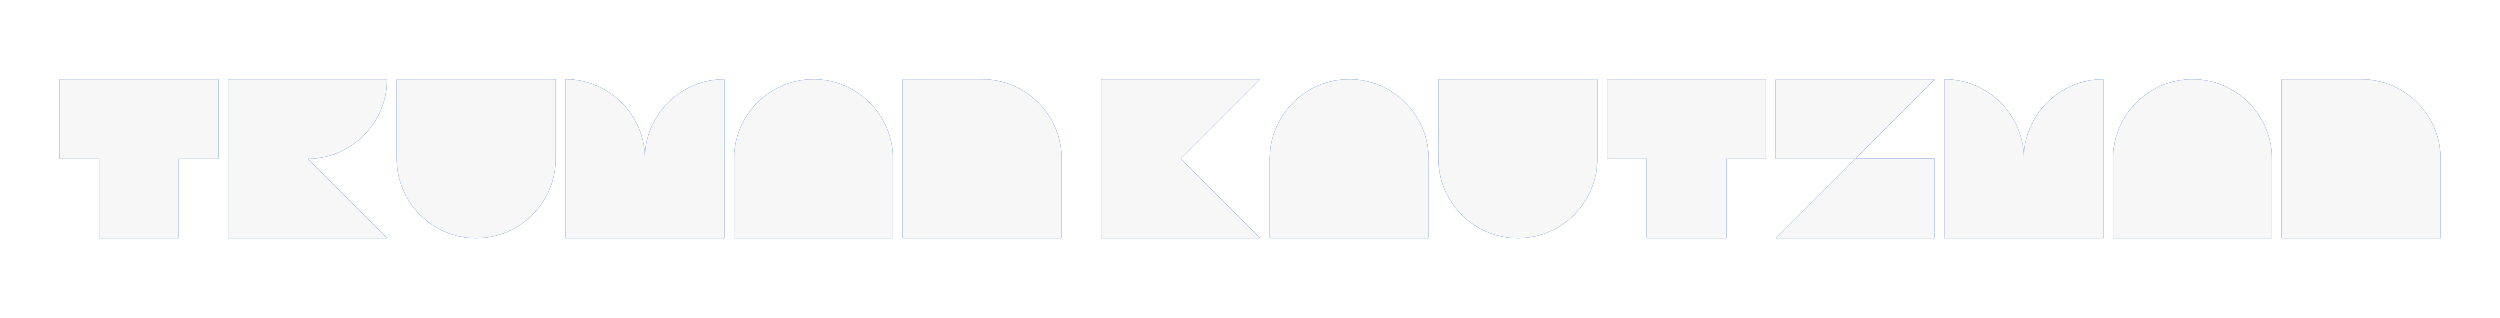
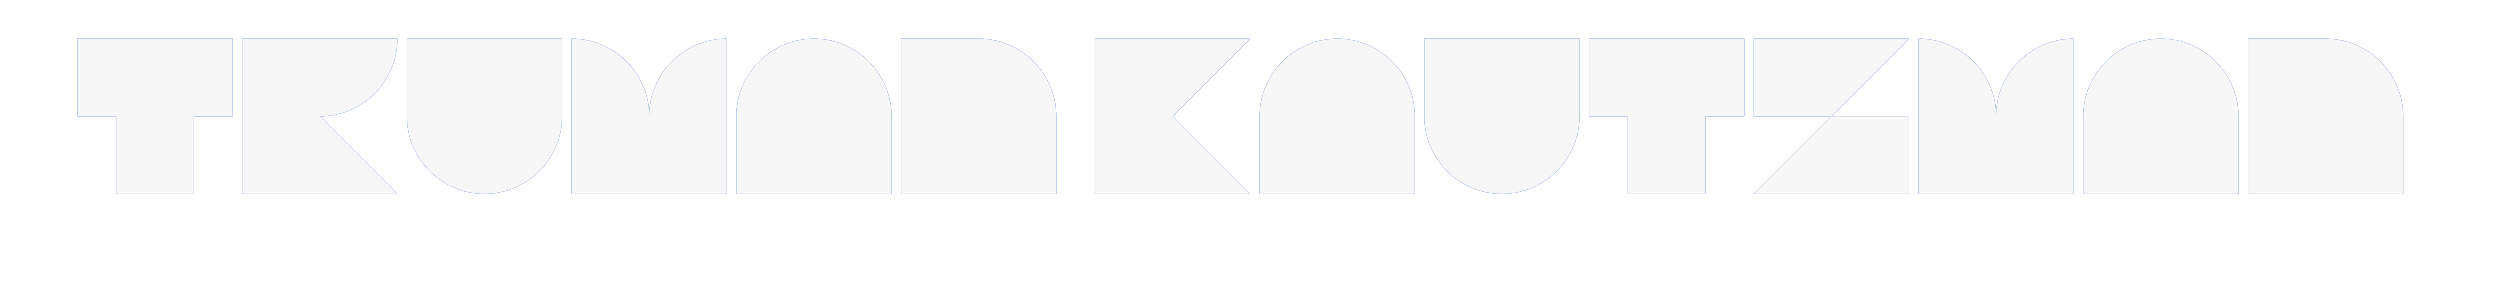
- <svg xmlns="http://www.w3.org/2000/svg" viewBox="0 0 504 64">
-   <path d="M 12 16 L 44 16 L 44 32 L 36 32 L 36 48 L 20 48 L 20 32 L 12 32 L 12 16 Z M 222 16 L 254 16 L 238 32 L 254 48 L 222 48 L 222 16 Z M 46 16 L 78 16 C 78 24.8 70.8 32 62 32 L 78 48 L 46 48 L 46 16 Z M 80 16 L 112 16 L 112 32 C 112 40.8 104.8 48 96 48 C 87.2 48 80 40.8 80 32 L 80 16 Z M 164 16 C 172.8 16 180 23.2 180 32 L 180 48 L 148 48 L 148 32 C 148 23.2 155.2 16 164 16 Z M 182 16 L 198 16 C 206.8 16 214 23.2 214 32 L 214 48 L 182 48 L 182 16 Z M 392 16 C 400.8 16 408 23.2 408 32 C 408 23.2 415.2 16 424 16 L 424 48 L 392 48 L 392 16 Z M 442 16 C 450.8 16 458 23.2 458 32 L 458 48 L 426 48 L 426 32 C 426 23.2 433.2 16 442 16 Z M 460 16 L 476 16 C 484.8 16 492 23.2 492 32 L 492 48 L 460 48 L 460 16 Z M 272 16 C 280.8 16 288 23.2 288 32 L 288 48 L 256 48 L 256 32 C 256 23.2 263.2 16 272 16 Z M 290 16 L 322 16 L 322 32 C 322 40.8 314.8 48 306 48 C 297.2 48 290 40.8 290 32 L 290 16 Z M 348 48 L 332 48 L 332 32 L 324 32 L 324 16 L 356 16 L 356 32 L 348 32 L 348 48 Z M 358 16 L 390 16 L 374 32 L 358 32 L 358 16 Z M 358 48 L 374 32 L 390 32 L 390 48 L 358 48 Z M 114 16 C 122.8 16 130 23.2 130 32 C 130 23.2 137.2 16 146 16 L 146 48 L 114 48 L 114 16 Z" style="fill: rgb(15, 73, 189); transition: transform 0.1s ease-out;" id="fade-3" />
-   <path d="M 12 16 L 44 16 L 44 32 L 36 32 L 36 48 L 20 48 L 20 32 L 12 32 L 12 16 Z M 222 16 L 254 16 L 238 32 L 254 48 L 222 48 L 222 16 Z M 46 16 L 78 16 C 78 24.8 70.8 32 62 32 L 78 48 L 46 48 L 46 16 Z M 80 16 L 112 16 L 112 32 C 112 40.8 104.8 48 96 48 C 87.2 48 80 40.8 80 32 L 80 16 Z M 164 16 C 172.8 16 180 23.2 180 32 L 180 48 L 148 48 L 148 32 C 148 23.2 155.2 16 164 16 Z M 182 16 L 198 16 C 206.8 16 214 23.2 214 32 L 214 48 L 182 48 L 182 16 Z M 392 16 C 400.8 16 408 23.2 408 32 C 408 23.2 415.2 16 424 16 L 424 48 L 392 48 L 392 16 Z M 442 16 C 450.8 16 458 23.2 458 32 L 458 48 L 426 48 L 426 32 C 426 23.2 433.2 16 442 16 Z M 460 16 L 476 16 C 484.8 16 492 23.2 492 32 L 492 48 L 460 48 L 460 16 Z M 272 16 C 280.8 16 288 23.2 288 32 L 288 48 L 256 48 L 256 32 C 256 23.2 263.2 16 272 16 Z M 290 16 L 322 16 L 322 32 C 322 40.8 314.8 48 306 48 C 297.2 48 290 40.8 290 32 L 290 16 Z M 348 48 L 332 48 L 332 32 L 324 32 L 324 16 L 356 16 L 356 32 L 348 32 L 348 48 Z M 358 16 L 390 16 L 374 32 L 358 32 L 358 16 Z M 358 48 L 374 32 L 390 32 L 390 48 L 358 48 Z M 114 16 C 122.8 16 130 23.2 130 32 C 130 23.2 137.2 16 146 16 L 146 48 L 114 48 L 114 16 Z" style="fill: rgb(92, 131, 208); transition: transform 0.1s ease-out;" id="fade-2" />
-   <path d="M 12 16 L 44 16 L 44 32 L 36 32 L 36 48 L 20 48 L 20 32 L 12 32 L 12 16 Z M 222 16 L 254 16 L 238 32 L 254 48 L 222 48 L 222 16 Z M 46 16 L 78 16 C 78 24.8 70.8 32 62 32 L 78 48 L 46 48 L 46 16 Z M 80 16 L 112 16 L 112 32 C 112 40.8 104.8 48 96 48 C 87.2 48 80 40.8 80 32 L 80 16 Z M 164 16 C 172.8 16 180 23.2 180 32 L 180 48 L 148 48 L 148 32 C 148 23.2 155.2 16 164 16 Z M 182 16 L 198 16 C 206.8 16 214 23.2 214 32 L 214 48 L 182 48 L 182 16 Z M 392 16 C 400.8 16 408 23.2 408 32 C 408 23.2 415.2 16 424 16 L 424 48 L 392 48 L 392 16 Z M 442 16 C 450.8 16 458 23.2 458 32 L 458 48 L 426 48 L 426 32 C 426 23.2 433.2 16 442 16 Z M 460 16 L 476 16 C 484.8 16 492 23.2 492 32 L 492 48 L 460 48 L 460 16 Z M 272 16 C 280.8 16 288 23.2 288 32 L 288 48 L 256 48 L 256 32 C 256 23.2 263.2 16 272 16 Z M 290 16 L 322 16 L 322 32 C 322 40.8 314.8 48 306 48 C 297.2 48 290 40.8 290 32 L 290 16 Z M 348 48 L 332 48 L 332 32 L 324 32 L 324 16 L 356 16 L 356 32 L 348 32 L 348 48 Z M 358 16 L 390 16 L 374 32 L 358 32 L 358 16 Z M 358 48 L 374 32 L 390 32 L 390 48 L 358 48 Z M 114 16 C 122.8 16 130 23.2 130 32 C 130 23.2 137.2 16 146 16 L 146 48 L 114 48 L 114 16 Z" style="fill: rgb(172, 191, 228); transition: transform 0.1s ease-out;" id="fade-1" />
-   <path d="M 12 16 L 44 16 L 44 32 L 36 32 L 36 48 L 20 48 L 20 32 L 12 32 L 12 16 Z M 222 16 L 254 16 L 238 32 L 254 48 L 222 48 L 222 16 Z M 46 16 L 78 16 C 78 24.8 70.8 32 62 32 L 78 48 L 46 48 L 46 16 Z M 80 16 L 112 16 L 112 32 C 112 40.8 104.8 48 96 48 C 87.2 48 80 40.8 80 32 L 80 16 Z M 164 16 C 172.8 16 180 23.2 180 32 L 180 48 L 148 48 L 148 32 C 148 23.2 155.2 16 164 16 Z M 182 16 L 198 16 C 206.8 16 214 23.2 214 32 L 214 48 L 182 48 L 182 16 Z M 392 16 C 400.8 16 408 23.2 408 32 C 408 23.2 415.2 16 424 16 L 424 48 L 392 48 L 392 16 Z M 442 16 C 450.8 16 458 23.2 458 32 L 458 48 L 426 48 L 426 32 C 426 23.2 433.2 16 442 16 Z M 460 16 L 476 16 C 484.8 16 492 23.2 492 32 L 492 48 L 460 48 L 460 16 Z M 272 16 C 280.8 16 288 23.2 288 32 L 288 48 L 256 48 L 256 32 C 256 23.2 263.2 16 272 16 Z M 290 16 L 322 16 L 322 32 C 322 40.8 314.8 48 306 48 C 297.2 48 290 40.8 290 32 L 290 16 Z M 348 48 L 332 48 L 332 32 L 324 32 L 324 16 L 356 16 L 356 32 L 348 32 L 348 48 Z M 358 16 L 390 16 L 374 32 L 358 32 L 358 16 Z M 358 48 L 374 32 L 390 32 L 390 48 L 358 48 Z M 114 16 C 122.8 16 130 23.2 130 32 C 130 23.2 137.2 16 146 16 L 146 48 L 114 48 L 114 16 Z" style="fill: rgb(247, 247, 247); transition: transform 0.1s ease-out;" id="top" />
+ <svg xmlns="http://www.w3.org/2000/svg" viewBox="0 0 516 60">
+   <path d="M 16 8 L 48 8 L 48 24 L 40 24 L 40 40 L 24 40 L 24 24 L 16 24 L 16 8 Z M 226 8 L 258 8 L 242 24 L 258 40 L 226 40 L 226 8 Z M 50 8 L 82 8 C 82 16.8 74.8 24 66 24 L 82 40 L 50 40 L 50 8 Z M 84 8 L 116 8 L 116 24 C 116 32.8 108.8 40 100 40 C 91.2 40 84 32.8 84 24 L 84 8 Z M 168 8 C 176.8 8 184 15.2 184 24 L 184 40 L 152 40 L 152 24 C 152 15.2 159.2 8 168 8 Z M 186 8 L 202 8 C 210.8 8 218 15.2 218 24 L 218 40 L 186 40 L 186 8 Z M 396 8 C 404.8 8 412 15.2 412 24 C 412 15.2 419.2 8 428 8 L 428 40 L 396 40 L 396 8 Z M 446 8 C 454.8 8 462 15.2 462 24 L 462 40 L 430 40 L 430 24 C 430 15.2 437.2 8 446 8 Z M 464 8 L 480 8 C 488.8 8 496 15.2 496 24 L 496 40 L 464 40 L 464 8 Z M 276 8 C 284.8 8 292 15.2 292 24 L 292 40 L 260 40 L 260 24 C 260 15.2 267.2 8 276 8 Z M 294 8 L 326 8 L 326 24 C 326 32.8 318.8 40 310 40 C 301.2 40 294 32.8 294 24 L 294 8 Z M 352 40 L 336 40 L 336 24 L 328 24 L 328 8 L 360 8 L 360 24 L 352 24 L 352 40 Z M 362 8 L 394 8 L 378 24 L 362 24 L 362 8 Z M 362 40 L 378 24 L 394 24 L 394 40 L 362 40 Z M 118 8 C 126.8 8 134 15.2 134 24 C 134 15.2 141.2 8 150 8 L 150 40 L 118 40 L 118 8 Z" style="fill: rgb(15, 73, 189); transition: transform 0.1s ease-out;" id="fade-3" />
+   <path d="M 16 8 L 48 8 L 48 24 L 40 24 L 40 40 L 24 40 L 24 24 L 16 24 L 16 8 Z M 226 8 L 258 8 L 242 24 L 258 40 L 226 40 L 226 8 Z M 50 8 L 82 8 C 82 16.8 74.8 24 66 24 L 82 40 L 50 40 L 50 8 Z M 84 8 L 116 8 L 116 24 C 116 32.8 108.8 40 100 40 C 91.2 40 84 32.8 84 24 L 84 8 Z M 168 8 C 176.8 8 184 15.2 184 24 L 184 40 L 152 40 L 152 24 C 152 15.2 159.2 8 168 8 Z M 186 8 L 202 8 C 210.8 8 218 15.2 218 24 L 218 40 L 186 40 L 186 8 Z M 396 8 C 404.8 8 412 15.2 412 24 C 412 15.2 419.2 8 428 8 L 428 40 L 396 40 L 396 8 Z M 446 8 C 454.8 8 462 15.2 462 24 L 462 40 L 430 40 L 430 24 C 430 15.2 437.2 8 446 8 Z M 464 8 L 480 8 C 488.8 8 496 15.2 496 24 L 496 40 L 464 40 L 464 8 Z M 276 8 C 284.8 8 292 15.2 292 24 L 292 40 L 260 40 L 260 24 C 260 15.2 267.2 8 276 8 Z M 294 8 L 326 8 L 326 24 C 326 32.8 318.8 40 310 40 C 301.2 40 294 32.8 294 24 L 294 8 Z M 352 40 L 336 40 L 336 24 L 328 24 L 328 8 L 360 8 L 360 24 L 352 24 L 352 40 Z M 362 8 L 394 8 L 378 24 L 362 24 L 362 8 Z M 362 40 L 378 24 L 394 24 L 394 40 L 362 40 Z M 118 8 C 126.8 8 134 15.2 134 24 C 134 15.2 141.2 8 150 8 L 150 40 L 118 40 L 118 8 Z" style="fill: rgb(92, 131, 208); transition: transform 0.1s ease-out;" id="fade-2" />
+   <path d="M 16 8 L 48 8 L 48 24 L 40 24 L 40 40 L 24 40 L 24 24 L 16 24 L 16 8 Z M 226 8 L 258 8 L 242 24 L 258 40 L 226 40 L 226 8 Z M 50 8 L 82 8 C 82 16.8 74.8 24 66 24 L 82 40 L 50 40 L 50 8 Z M 84 8 L 116 8 L 116 24 C 116 32.8 108.8 40 100 40 C 91.2 40 84 32.8 84 24 L 84 8 Z M 168 8 C 176.8 8 184 15.2 184 24 L 184 40 L 152 40 L 152 24 C 152 15.2 159.2 8 168 8 Z M 186 8 L 202 8 C 210.8 8 218 15.2 218 24 L 218 40 L 186 40 L 186 8 Z M 396 8 C 404.8 8 412 15.2 412 24 C 412 15.2 419.2 8 428 8 L 428 40 L 396 40 L 396 8 Z M 446 8 C 454.8 8 462 15.2 462 24 L 462 40 L 430 40 L 430 24 C 430 15.2 437.2 8 446 8 Z M 464 8 L 480 8 C 488.8 8 496 15.2 496 24 L 496 40 L 464 40 L 464 8 Z M 276 8 C 284.8 8 292 15.2 292 24 L 292 40 L 260 40 L 260 24 C 260 15.2 267.2 8 276 8 Z M 294 8 L 326 8 L 326 24 C 326 32.8 318.8 40 310 40 C 301.2 40 294 32.8 294 24 L 294 8 Z M 352 40 L 336 40 L 336 24 L 328 24 L 328 8 L 360 8 L 360 24 L 352 24 L 352 40 Z M 362 8 L 394 8 L 378 24 L 362 24 L 362 8 Z M 362 40 L 378 24 L 394 24 L 394 40 L 362 40 Z M 118 8 C 126.8 8 134 15.2 134 24 C 134 15.2 141.2 8 150 8 L 150 40 L 118 40 L 118 8 Z" style="fill: rgb(172, 191, 228); transition: transform 0.1s ease-out;" id="fade-1" />
+   <path d="M 16 8 L 48 8 L 48 24 L 40 24 L 40 40 L 24 40 L 24 24 L 16 24 L 16 8 Z M 226 8 L 258 8 L 242 24 L 258 40 L 226 40 L 226 8 Z M 50 8 L 82 8 C 82 16.8 74.8 24 66 24 L 82 40 L 50 40 L 50 8 Z M 84 8 L 116 8 L 116 24 C 116 32.8 108.8 40 100 40 C 91.2 40 84 32.8 84 24 L 84 8 Z M 168 8 C 176.8 8 184 15.2 184 24 L 184 40 L 152 40 L 152 24 C 152 15.2 159.2 8 168 8 Z M 186 8 L 202 8 C 210.8 8 218 15.2 218 24 L 218 40 L 186 40 L 186 8 Z M 396 8 C 404.8 8 412 15.2 412 24 C 412 15.2 419.2 8 428 8 L 428 40 L 396 40 L 396 8 Z M 446 8 C 454.8 8 462 15.2 462 24 L 462 40 L 430 40 L 430 24 C 430 15.2 437.2 8 446 8 Z M 464 8 L 480 8 C 488.8 8 496 15.2 496 24 L 496 40 L 464 40 L 464 8 Z M 276 8 C 284.8 8 292 15.2 292 24 L 292 40 L 260 40 L 260 24 C 260 15.2 267.2 8 276 8 Z M 294 8 L 326 8 L 326 24 C 326 32.8 318.8 40 310 40 C 301.2 40 294 32.8 294 24 L 294 8 Z M 352 40 L 336 40 L 336 24 L 328 24 L 328 8 L 360 8 L 360 24 L 352 24 L 352 40 Z M 362 8 L 394 8 L 378 24 L 362 24 L 362 8 Z M 362 40 L 378 24 L 394 24 L 394 40 L 362 40 Z M 118 8 C 126.8 8 134 15.2 134 24 C 134 15.2 141.2 8 150 8 L 150 40 L 118 40 L 118 8 Z" style="fill: rgb(247, 247, 247); transition: transform 0.1s ease-out;" id="top" />
</svg>
